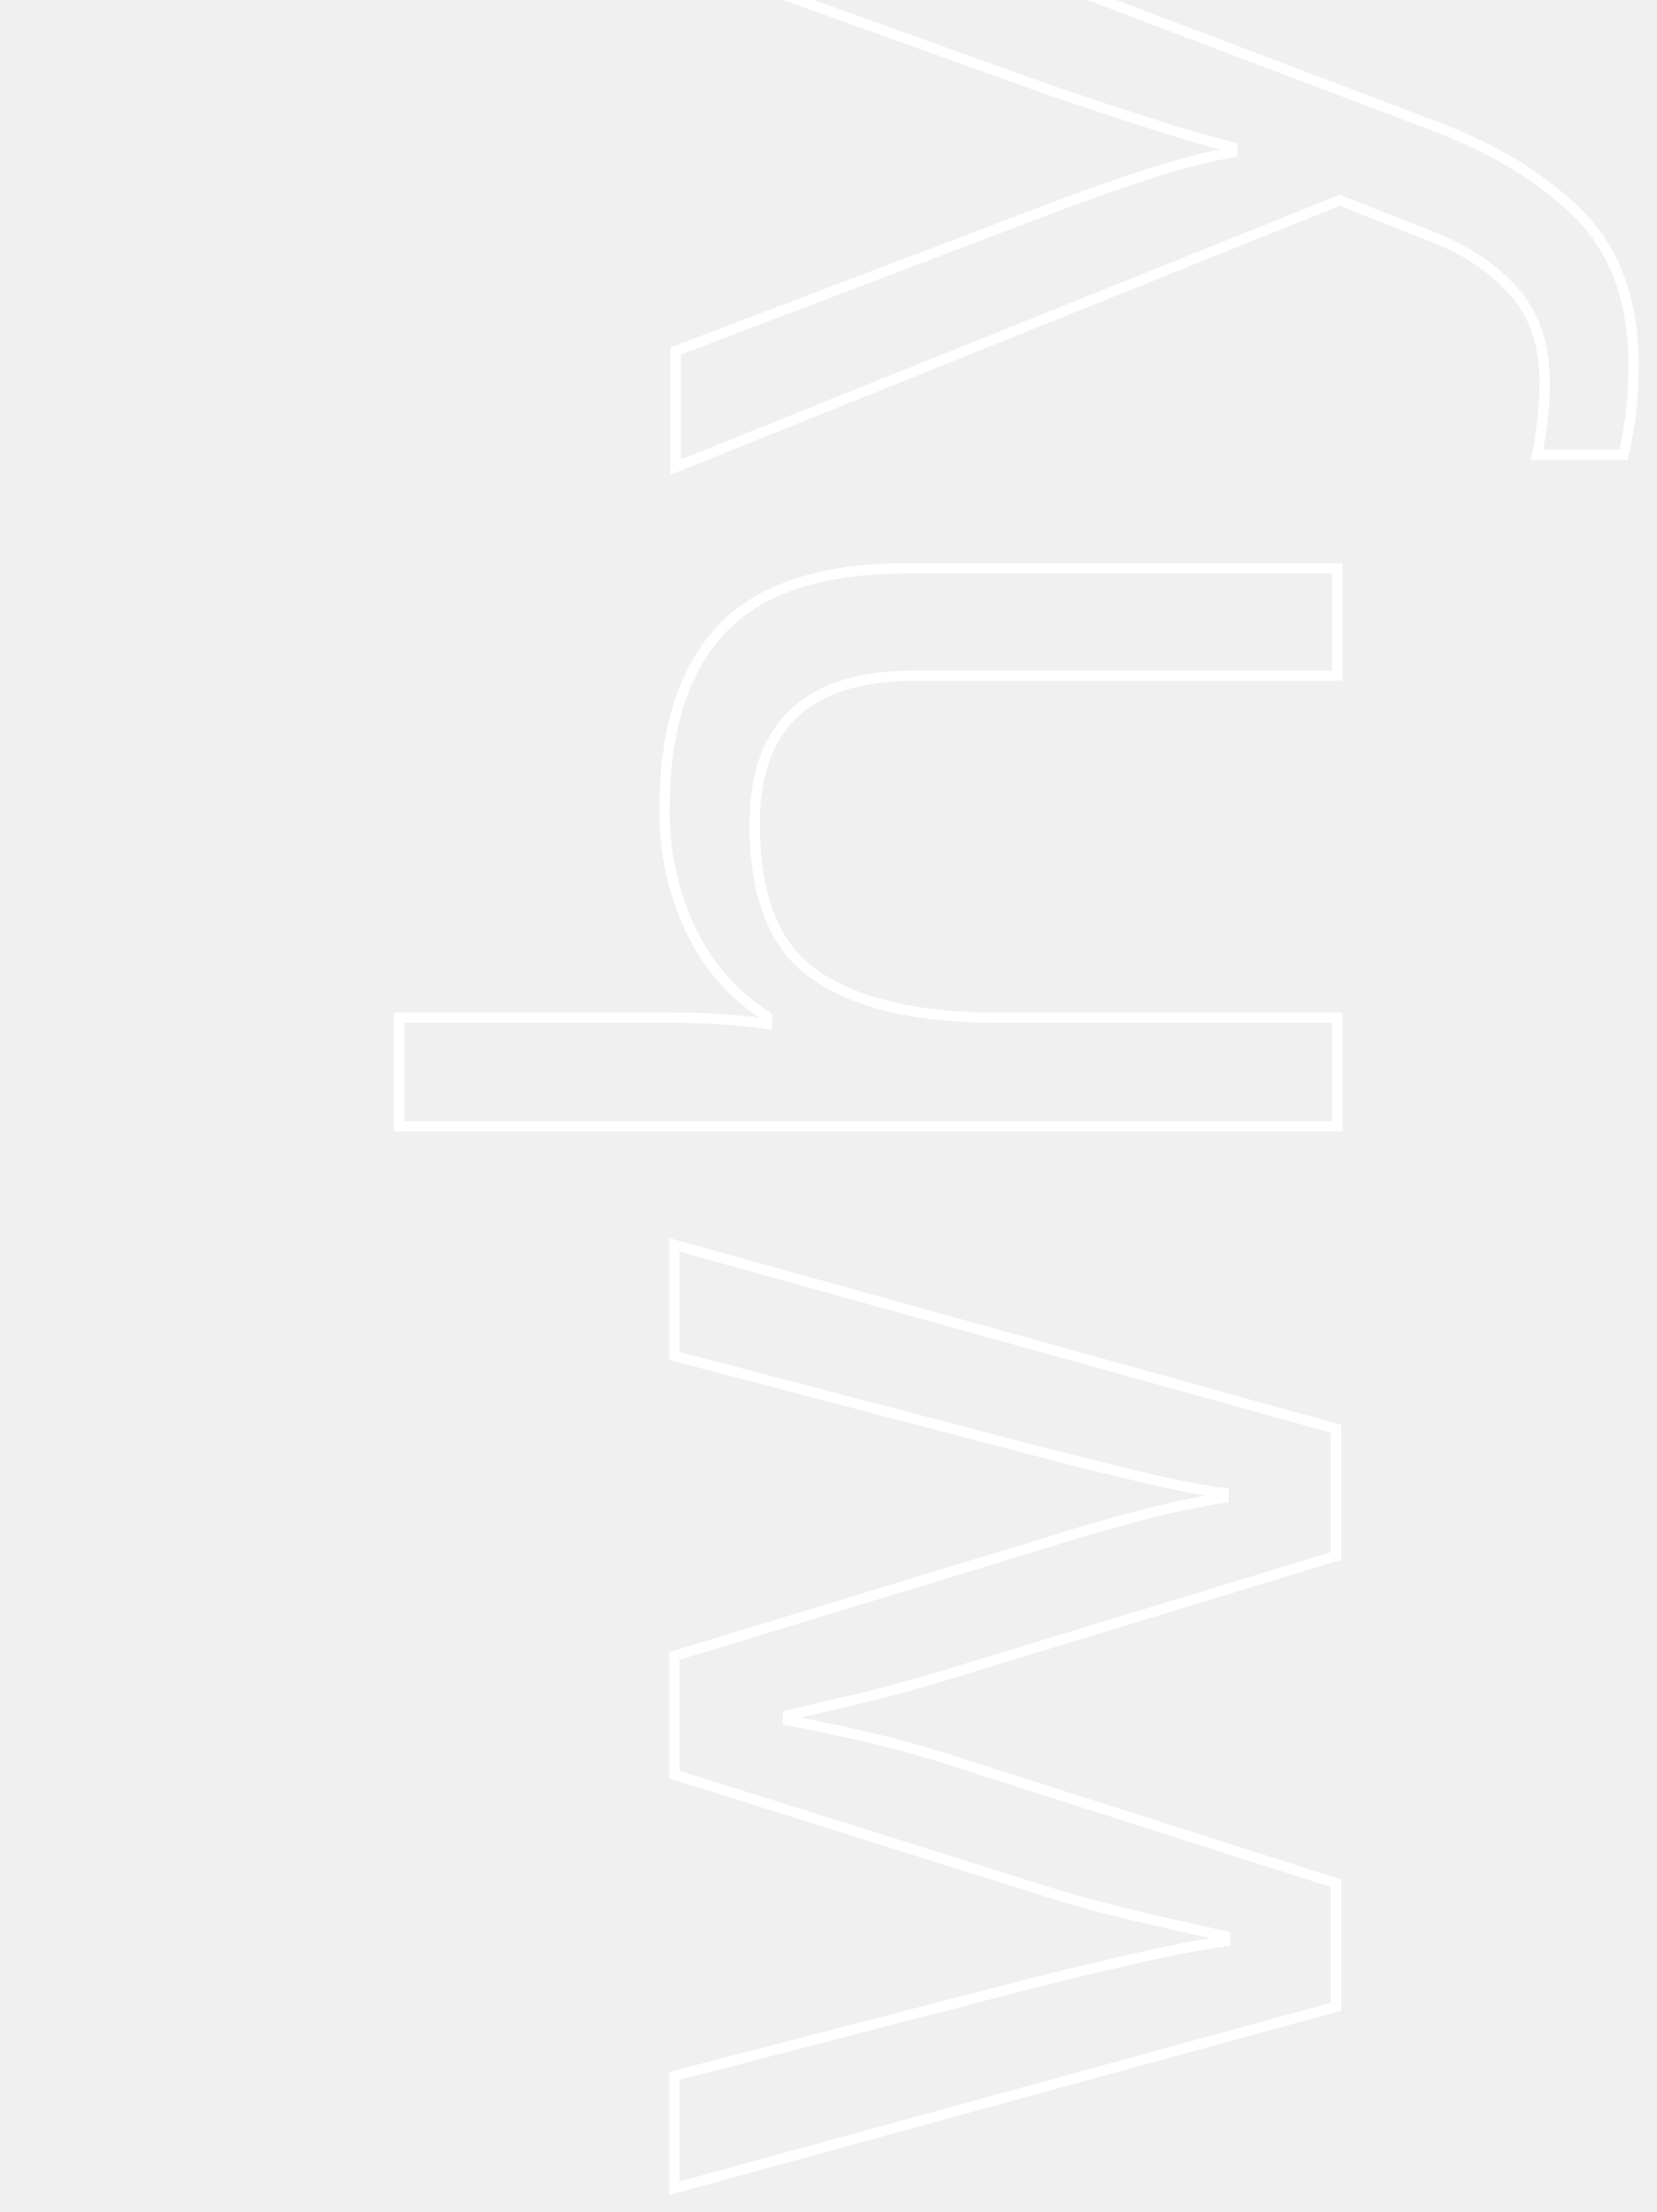
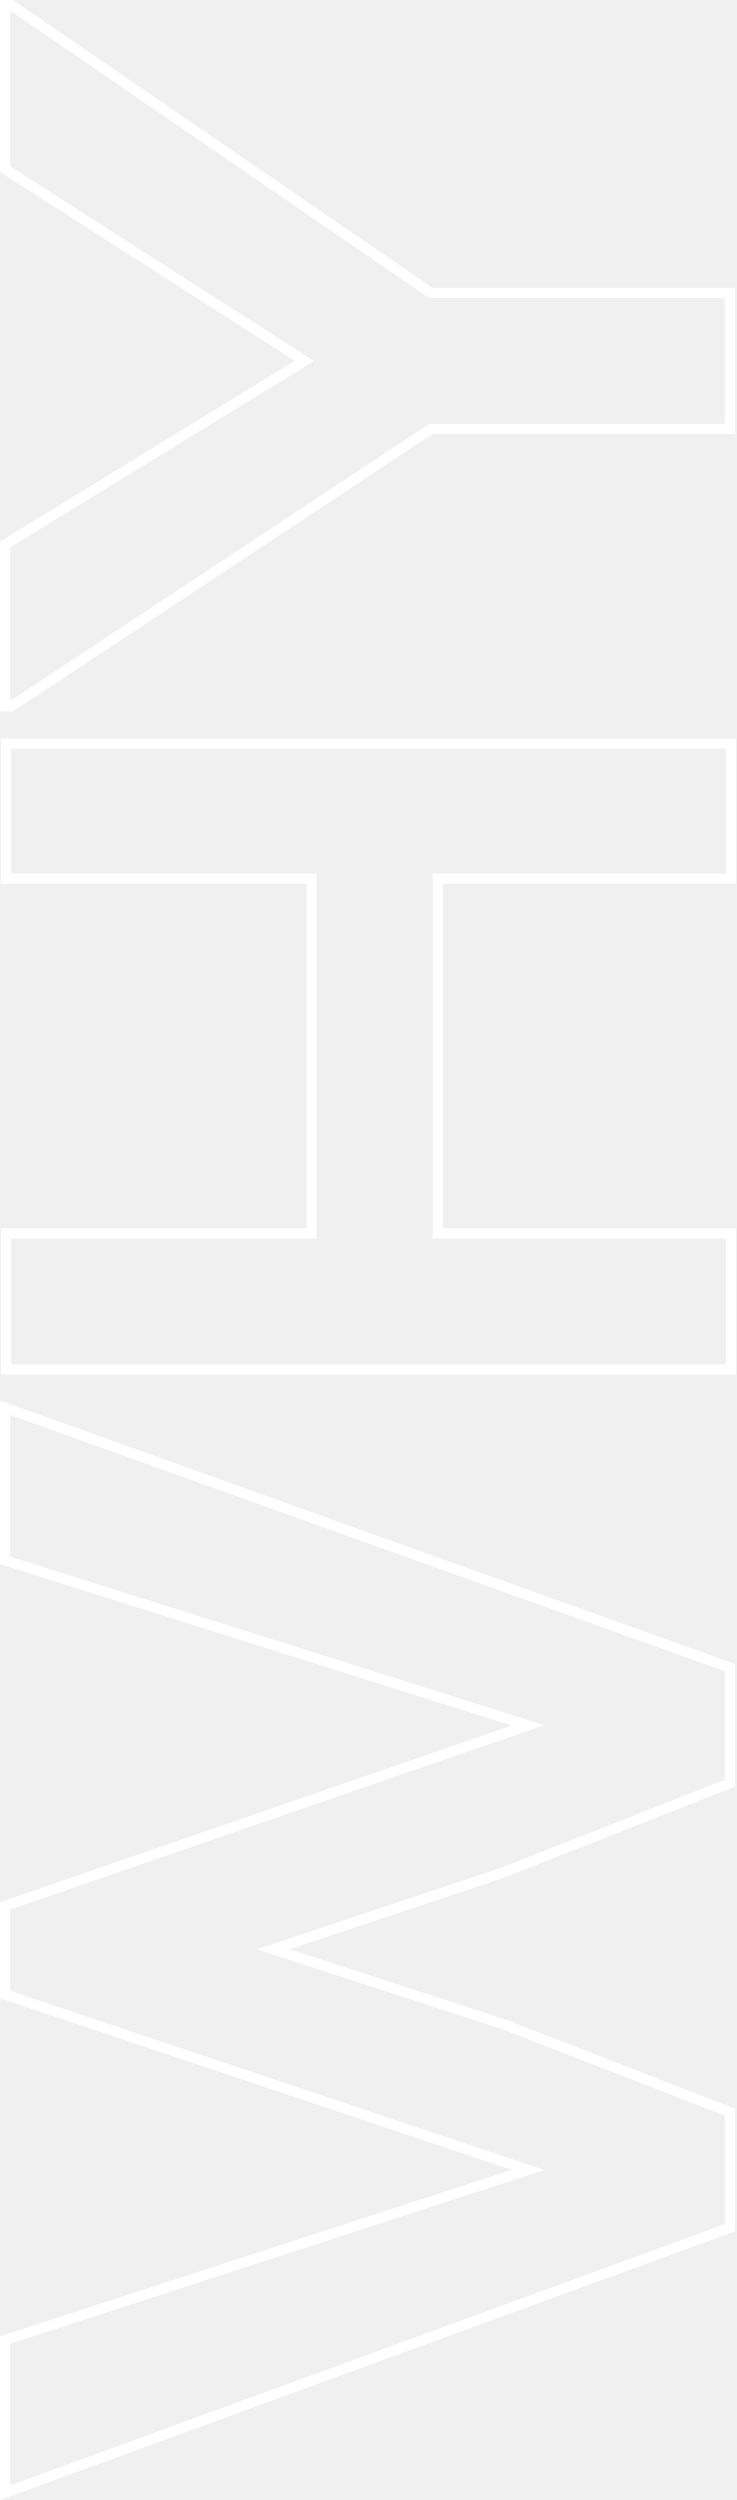
- <svg xmlns="http://www.w3.org/2000/svg" width="161" height="215" viewBox="0 0 161 215">
-   <text id="why-lg" transform="translate(130 214) rotate(-90)" fill="none" stroke="#fff" stroke-miterlimit="10" stroke-width="1" font-size="120" font-family="SegoeUI, Segoe UI">
-     <tspan x="0" y="0">why</tspan>
-   </text>
+ <svg xmlns="http://www.w3.org/2000/svg" width="72.298" height="245.557" viewBox="0 0 72.298 245.557">
+   <g id="Why-lg" transform="translate(-43.74 1.17)">
+     <path id="Path_24" data-name="Path 24" d="M115.434,419.845v11.346l-22.376,8.814-22.477,7.5L93.264,454.9l22.173,8.612v11.346l-71.2,26.034V485.9L95.6,469.183,44.24,451.959v-8.713L95.6,425.517,44.24,409.311V394.32Z" transform="translate(0 -257.217)" fill="none" stroke="#fff" stroke-miterlimit="10" stroke-width="1" />
+     <path id="Path_25" data-name="Path 25" d="M115.724,220.552H86.941V255.4h28.783v13.373H44.53V255.4h30V220.552h-30V207.28h71.2v13.272Z" transform="translate(-0.189 -135.417)" fill="none" stroke="#fff" stroke-miterlimit="10" stroke-width="1" />
+     <path id="Path_26" data-name="Path 26" d="M73.633,34.28,44.24,15.438V-.67h.61L86.044,27.593h29.393V40.966H86.044L44.85,68.218h-.61V52.313Z" transform="translate(0 0)" fill="none" stroke="#fff" stroke-miterlimit="10" stroke-width="1" />
+   </g>
</svg>
